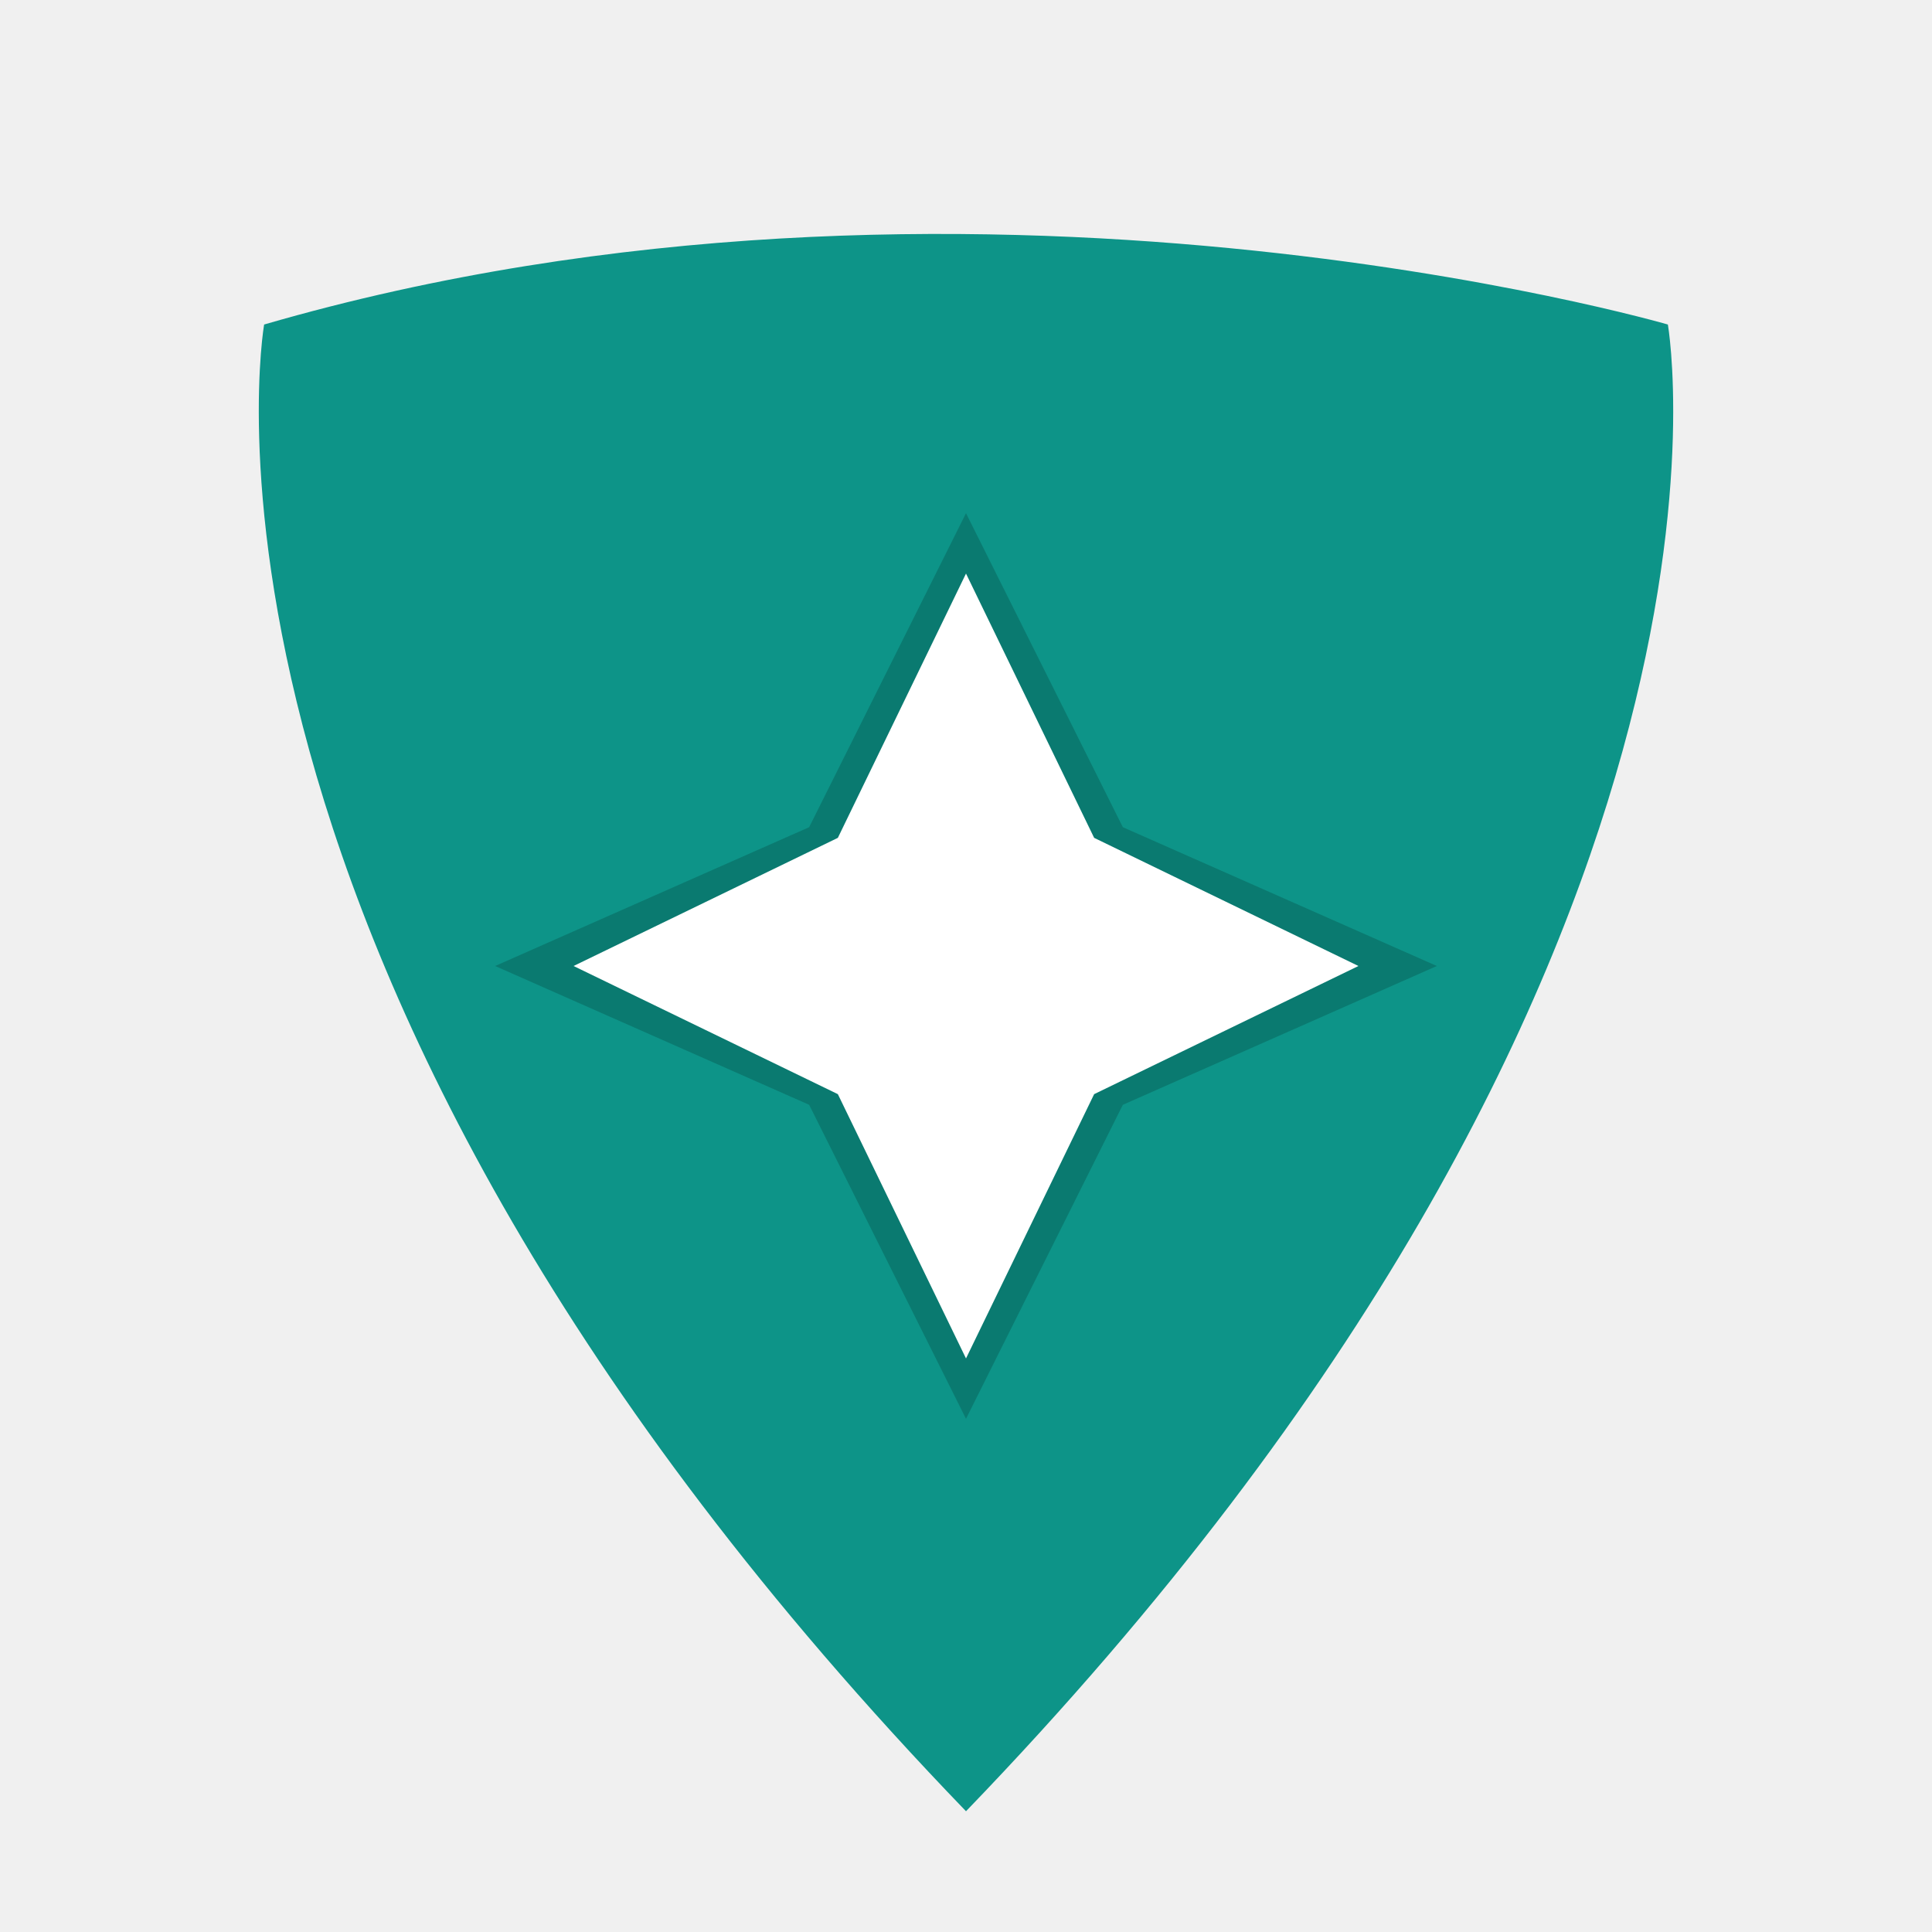
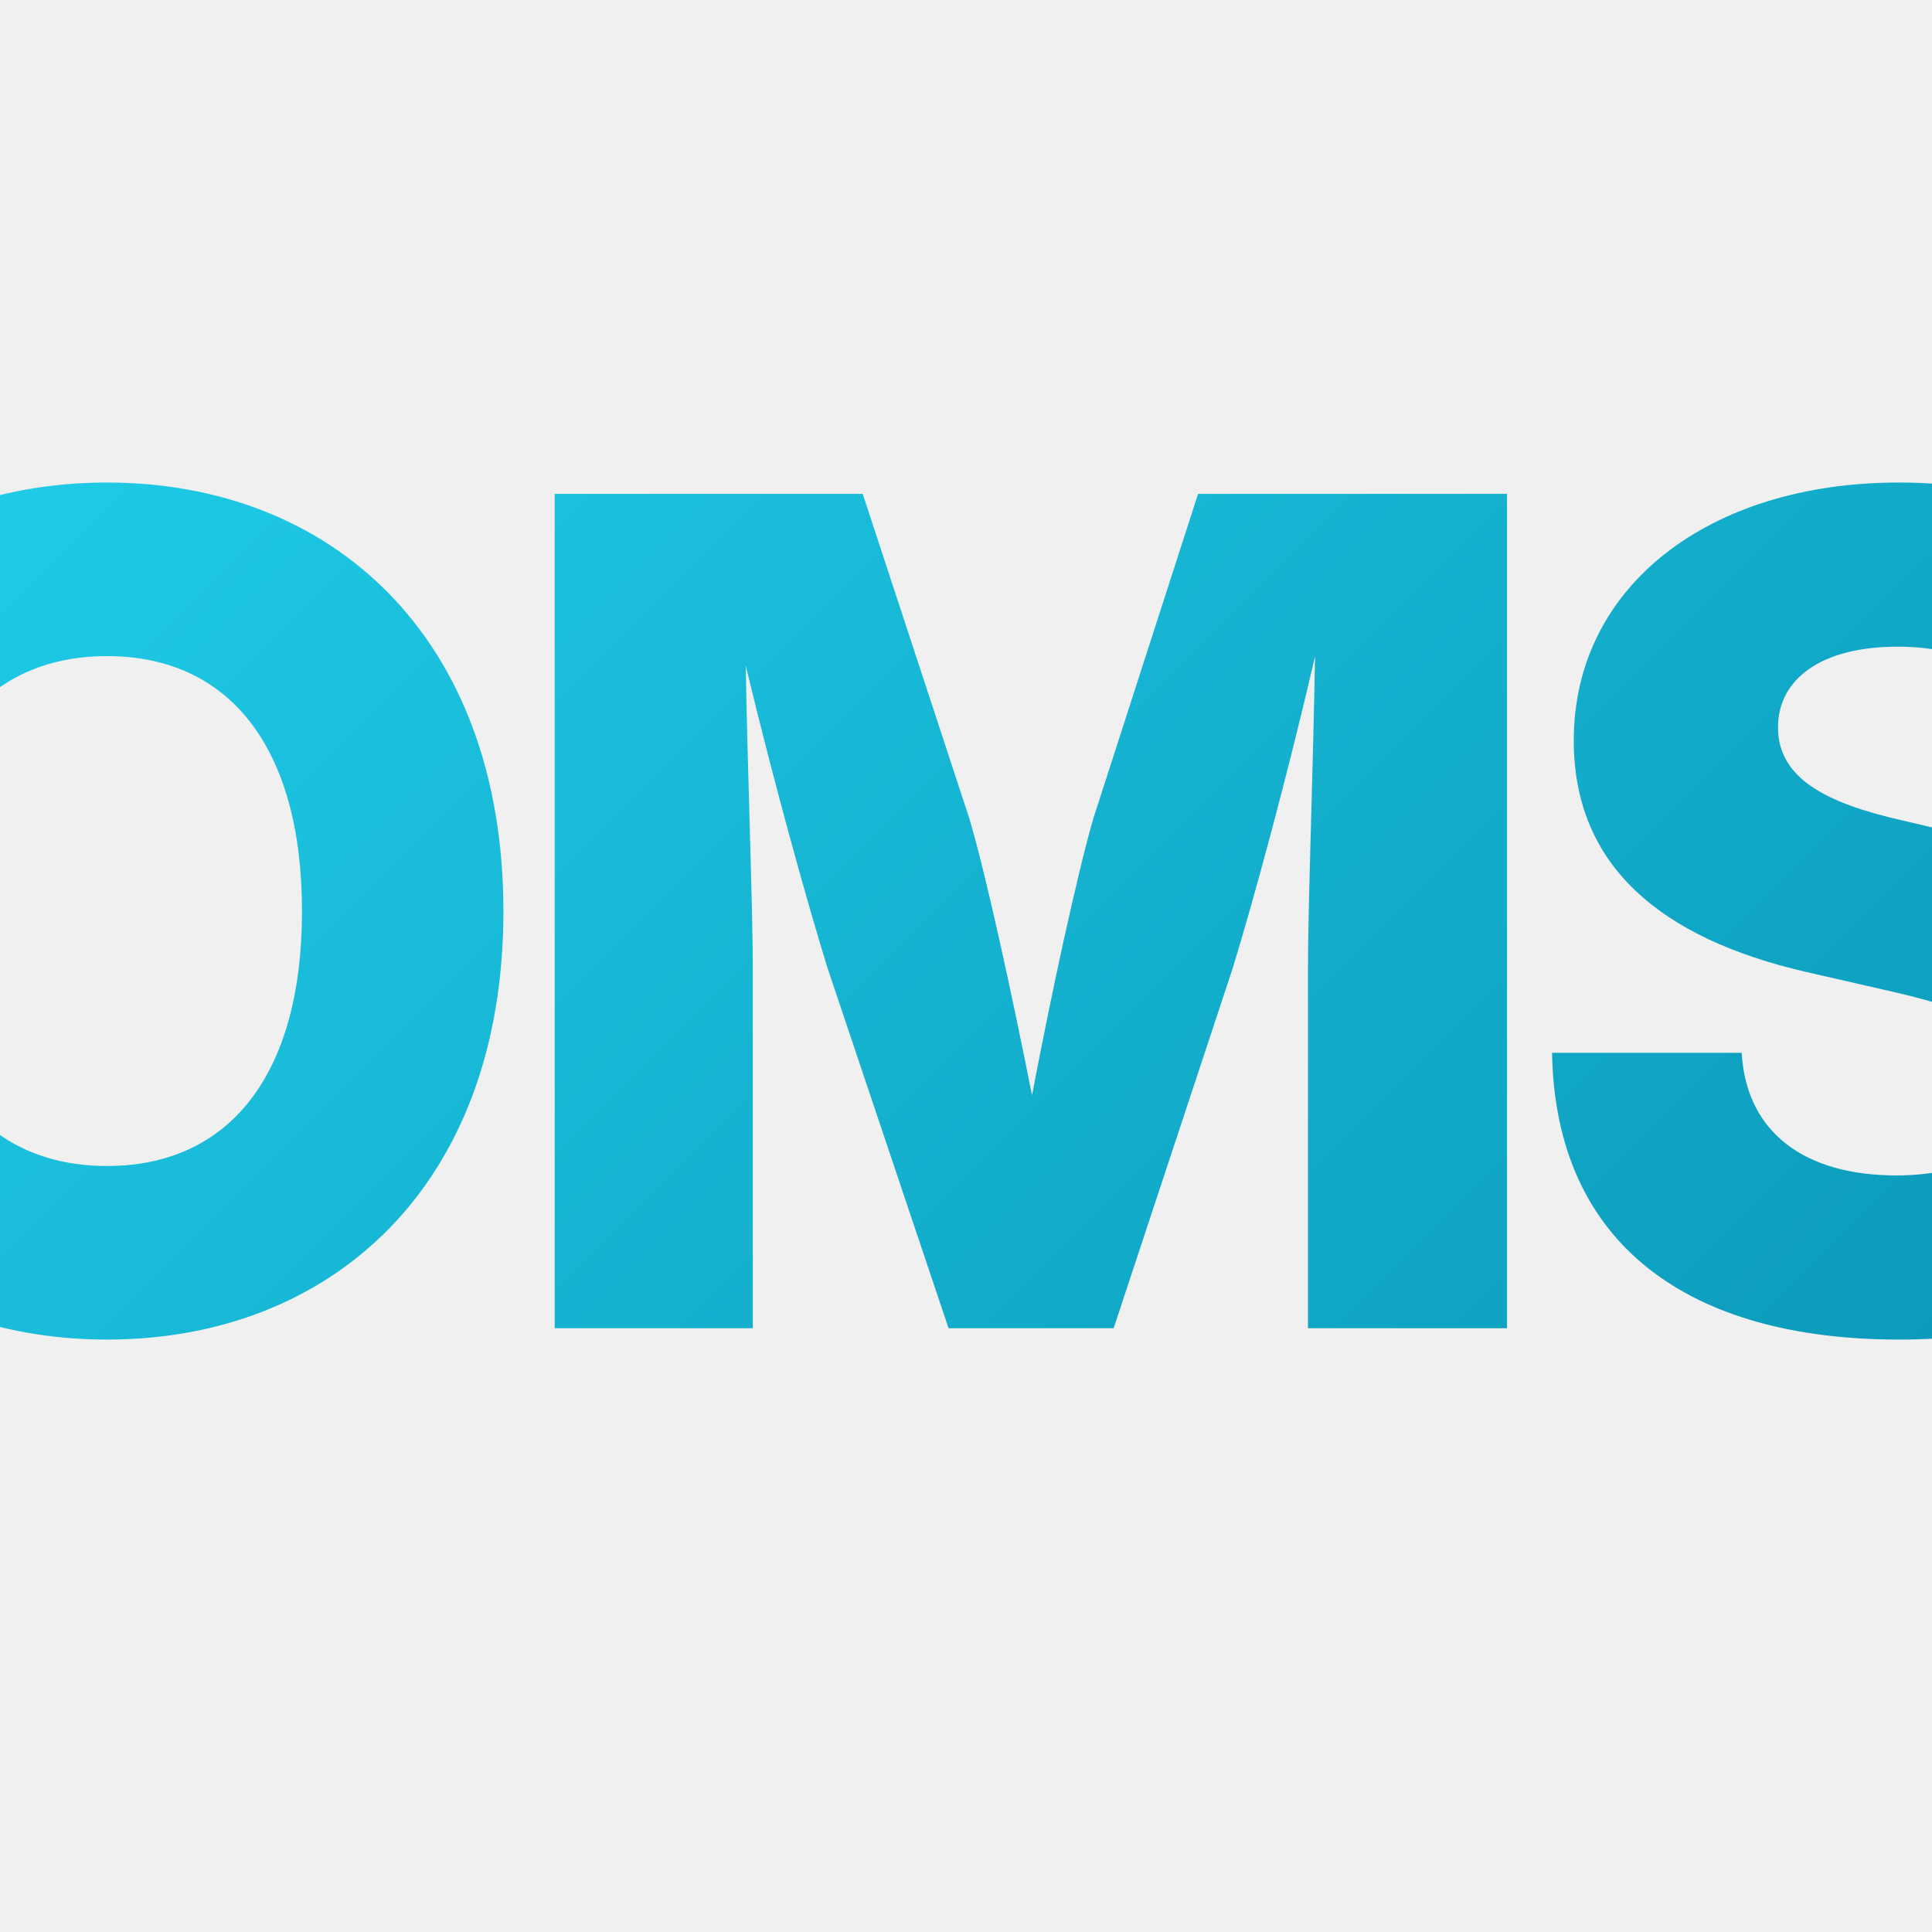
- <svg xmlns="http://www.w3.org/2000/svg" width="64" height="64" viewBox="0 0 64 64" fill="none">
-   <path d="M55.25 10.75C55.25 10.75 32 4 8.75 10.75C8.75 10.75 5 32 32 60C59 32 55.25 10.75 55.25 10.75Z" fill="#0D9488" />
-   <path d="M32 17L37.196 27.402L47.598 32L37.196 36.598L32 47L26.804 36.598L16.402 32L26.804 27.402L32 17Z" fill="#0A7A70" />
-   <path d="M32 19L36.245 27.755L45 32L36.245 36.245L32 45L27.755 36.245L19 32L27.755 27.755L32 19Z" fill="white" />
+ <svg xmlns="http://www.w3.org/2000/svg" viewBox="0 0 64 64" fill="none">
+   <defs>
+     <linearGradient id="fGrad" x1="0" y1="0" x2="64" y2="64" gradientUnits="userSpaceOnUse">
+       <stop offset="0%" stop-color="#22D3EE" />
+       <stop offset="100%" stop-color="#0891B2" />
+     </linearGradient>
+   </defs>
+   <text x="32" y="44" font-family="Inter, system-ui, sans-serif" font-size="38" font-weight="800" fill="url(#fGrad)" text-anchor="middle" letter-spacing="-2">OMS</text>
</svg>
